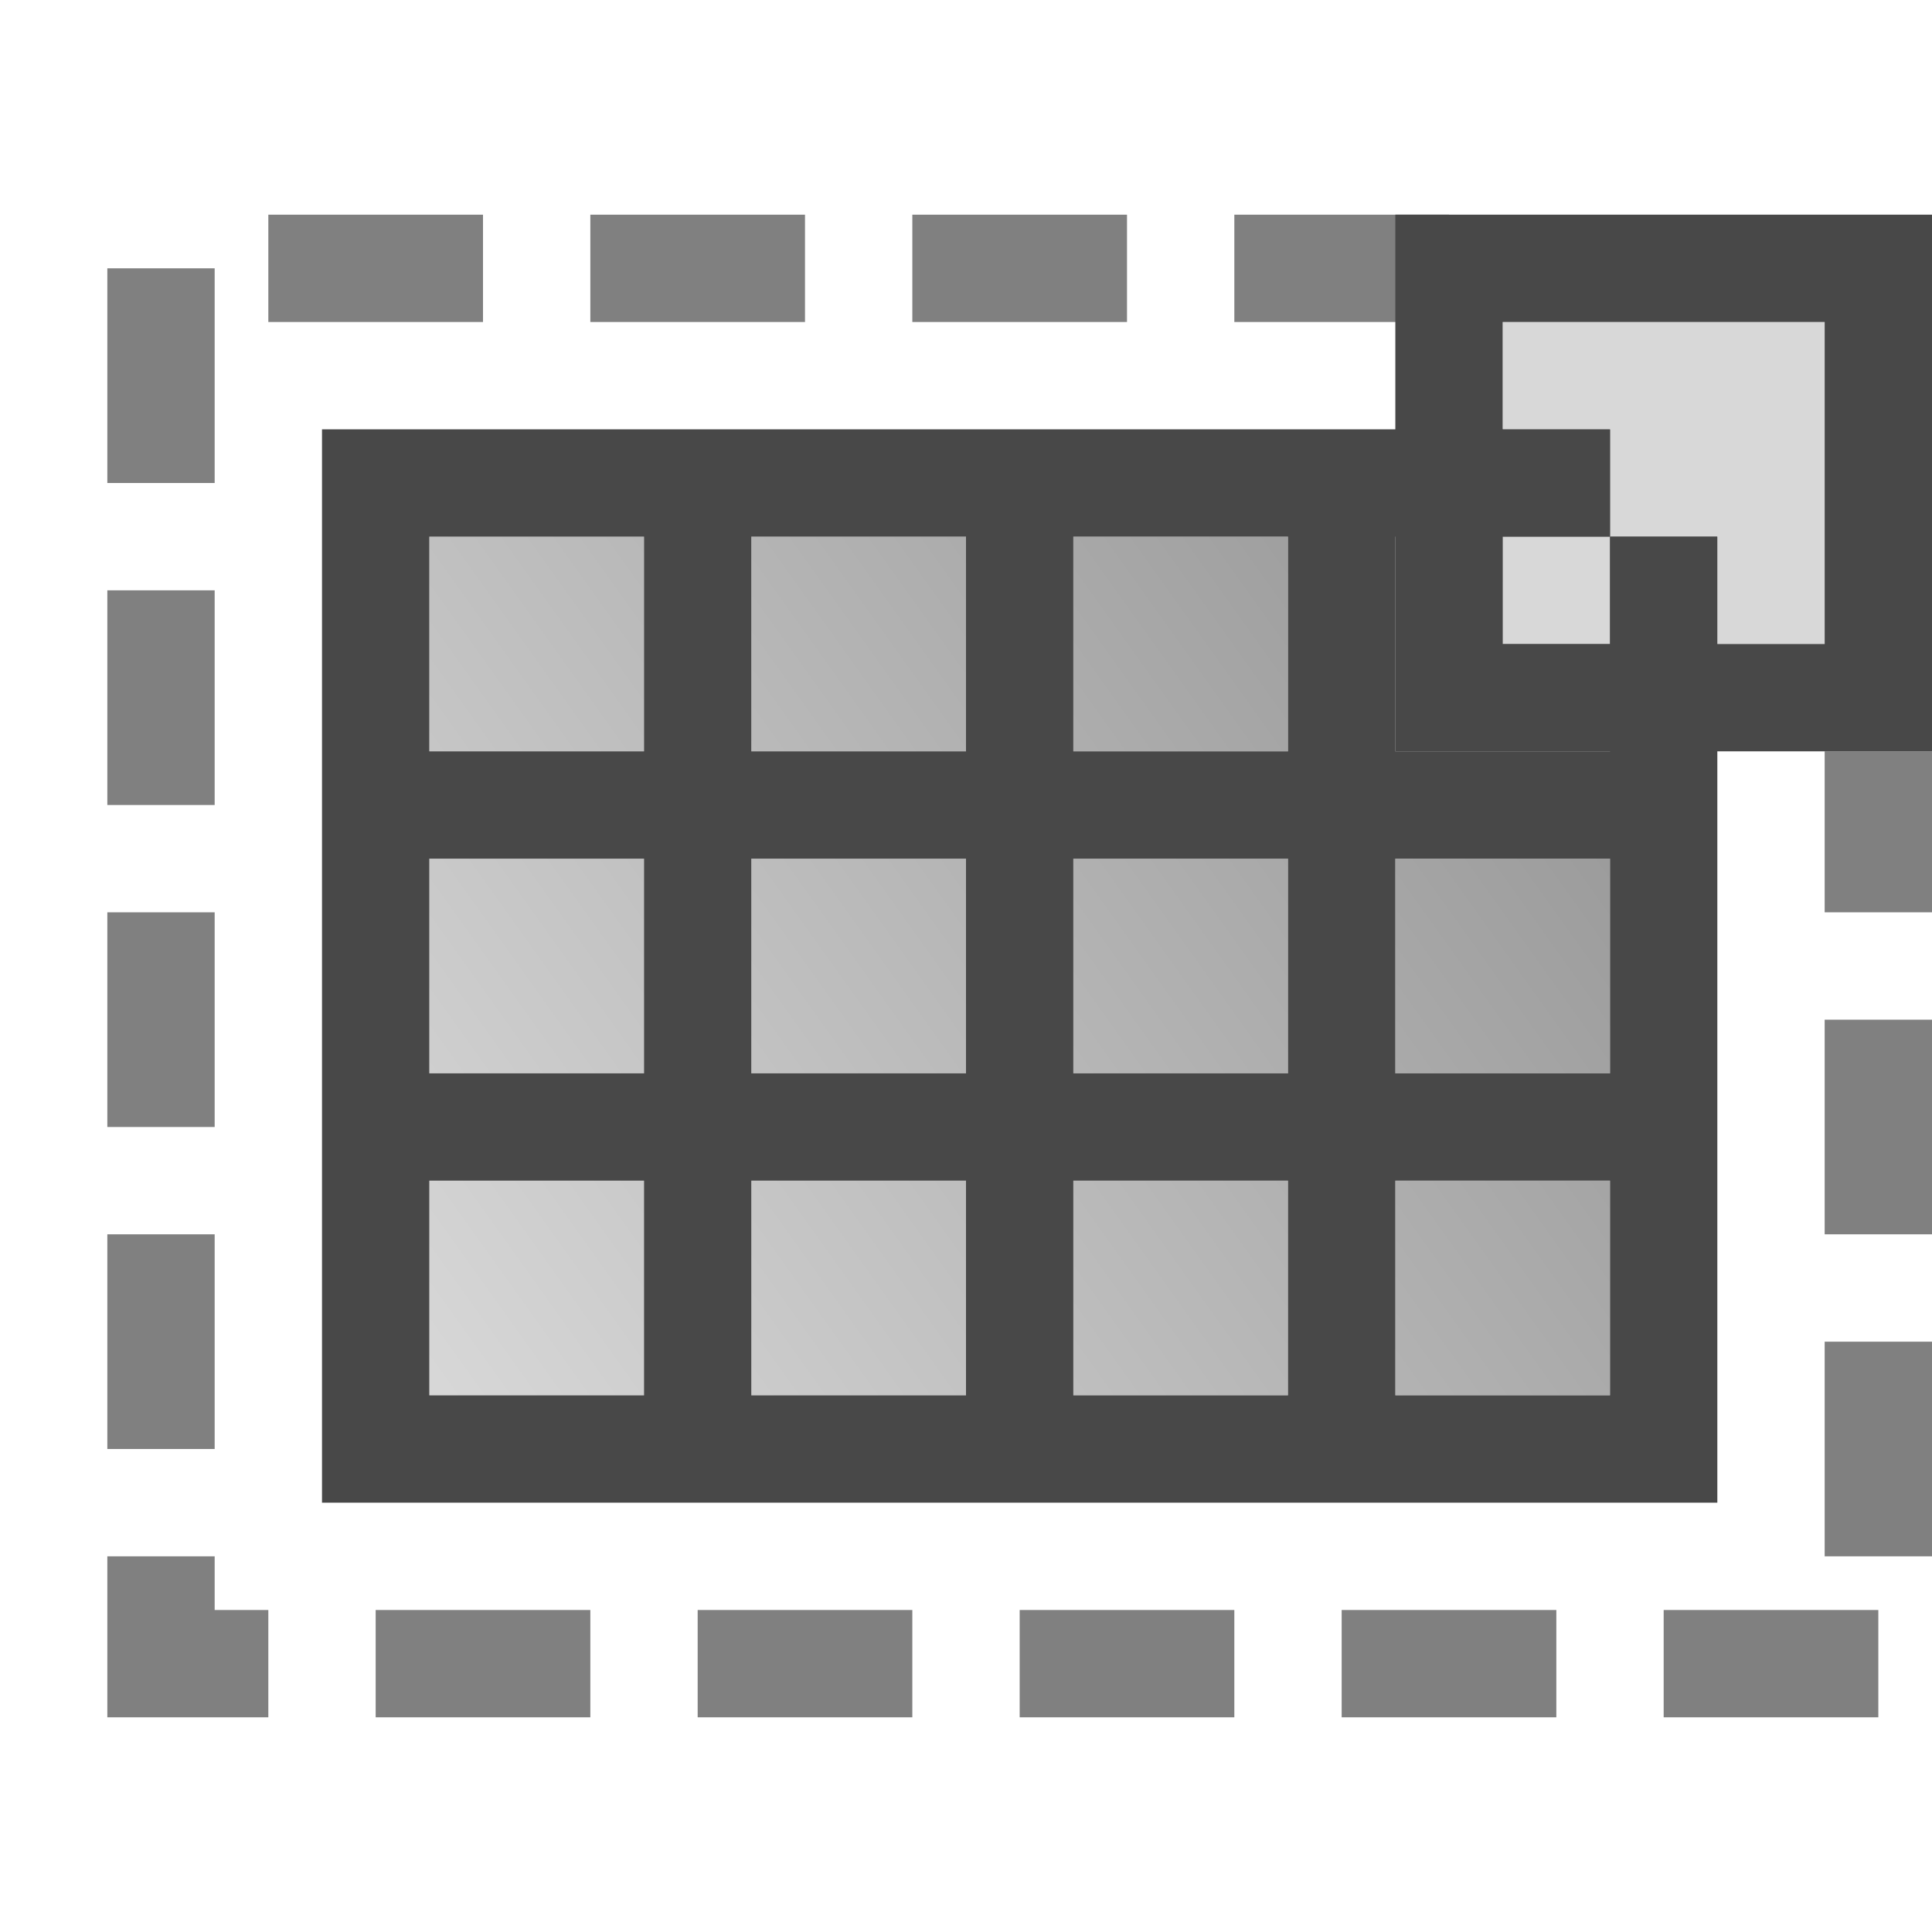
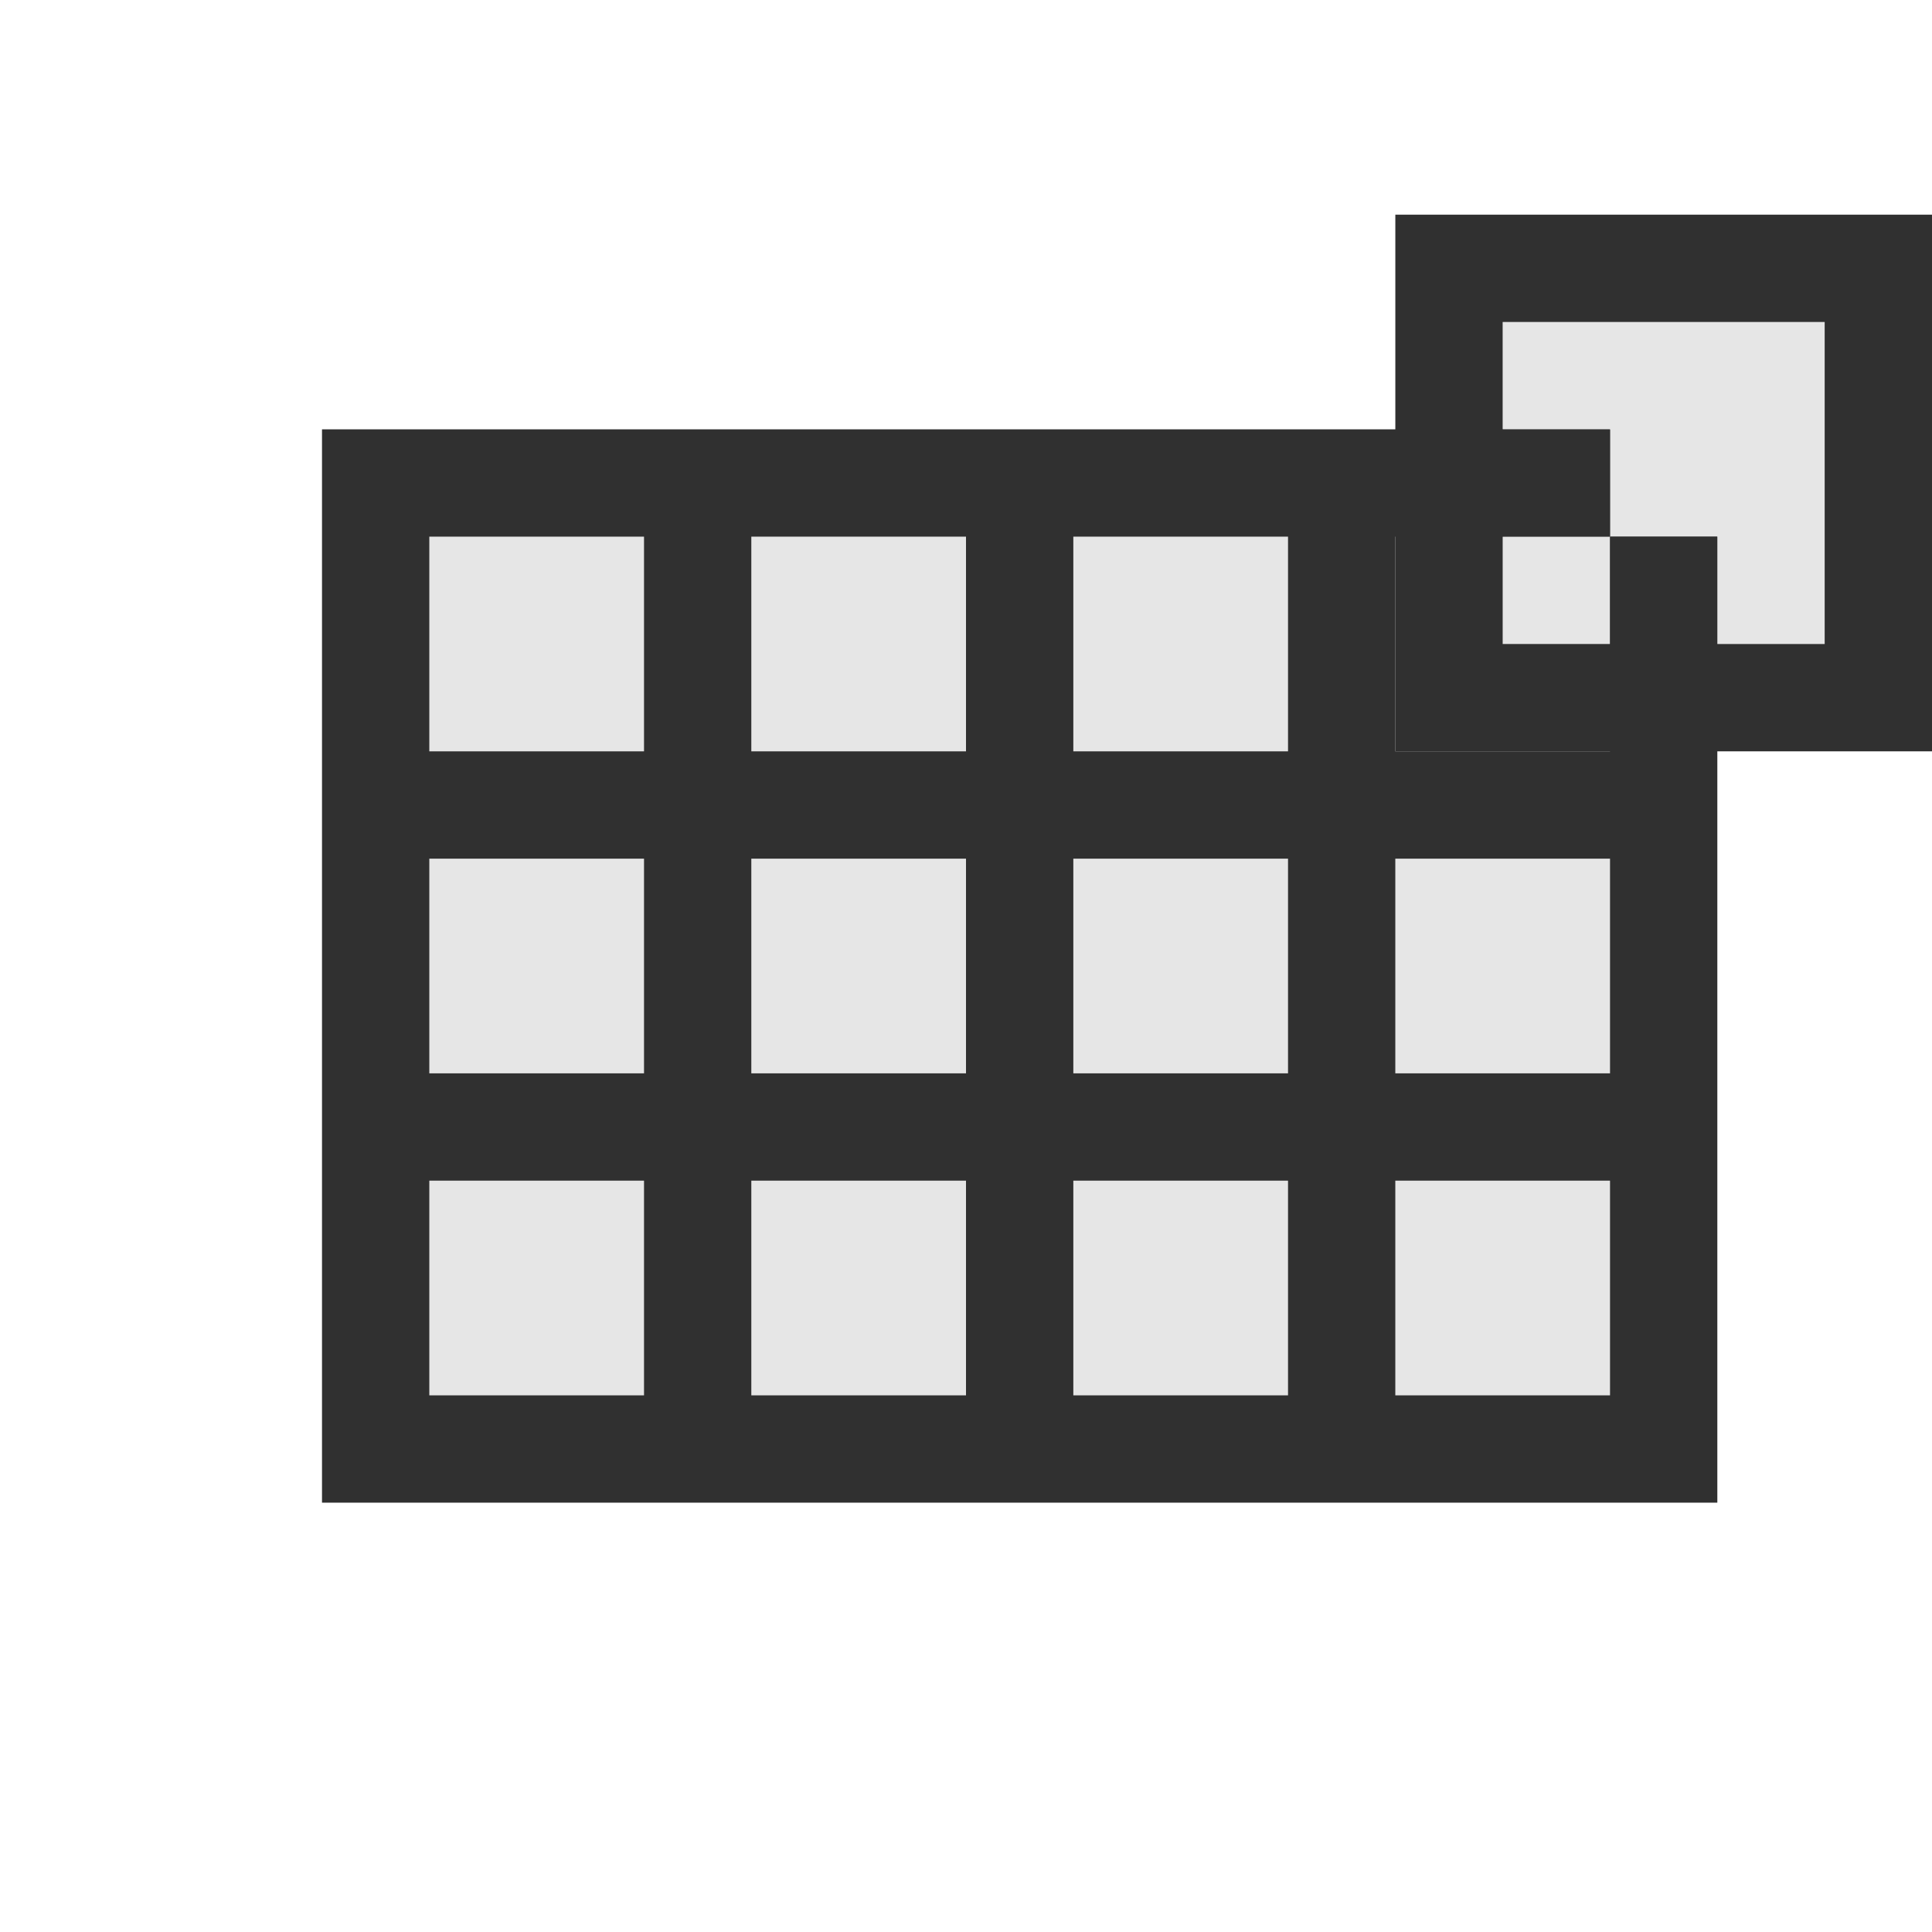
<svg xmlns="http://www.w3.org/2000/svg" version="1.1" id="svg2" x="0px" y="0px" viewBox="0 0 18 18" style="enable-background:new 0 0 18 18;" xml:space="preserve">
-   <style type="text/css">
+   <defs id="defs18" />
+   <style type="text/css" id="style2">
	.st0{fill:none;}
	.st1{fill:url(#path6_1_);}
	.st2{fill:#808080;}
	.st3{fill:#484848;}
	.st4{fill:#D8D8D8;}
</style>
  <rect id="rect4" y="0" class="st0" width="18" height="18" />
  <linearGradient id="path6_1_" gradientUnits="userSpaceOnUse" x1="-469.286" y1="242.061" x2="-468.286" y2="242.061" gradientTransform="matrix(11 -8 -8 -11 7102.64 -1078.62)">
-     <stop offset="0" style="stop-color:#D8D8D8" />
-     <stop offset="1" style="stop-color:#939393" />
+     <stop offset="0" style="stop-color:#D8D8D8" id="stop5" />
+     <stop offset="1" style="stop-color:#939393" id="stop7" />
  </linearGradient>
-   <path id="path6" class="st1" d="M4,11h2v2H4V11z M7,11h2v2H7V11z M10,11h2v2h-2V11z M15,11v2h-2  v-2H15z M4,8h2v2H4V8z M7,8h2v2H7V8z M10,8h2v2h-2V8z M13,8h2v2h-2V8z M4,5h2v2H4V5z M7,5h2v2H7V5z M10,5h2v2h-2V5z M13,5h2v2h-2V5z  " />
-   <path id="path8" class="st2" d="M17.5,16h-2v-1h2C17.5,15.3,17.5,15.7,17.5,16z M14.5,16h-2v-1h2  C14.5,15.3,14.5,15.7,14.5,16z M11.5,16h-2v-1h2C11.5,15.3,11.5,15.7,11.5,16z M8.5,16h-2v-1h2C8.5,15.3,8.5,15.7,8.5,16z M5.5,16  h-2v-1h2C5.5,15.3,5.5,15.7,5.5,16z M2,15h0.5v1H1v-1.5h1C2,14.7,2,14.8,2,15z M18,14.5h-1v-2h1C18,13.2,18,13.8,18,14.5z M2,13.5H1  v-2h1C2,12.2,2,12.8,2,13.5z M18,11.5h-1v-2h1C18,10.2,18,10.8,18,11.5z M2,10.5H1v-2h1C2,9.2,2,9.8,2,10.5z M18,8.5h-1V7h1  C18,7.5,18,8,18,8.5z M2,7.5H1v-2h1C2,6.2,2,6.8,2,7.5z M2,4.5H1v-2h1C2,3.2,2,3.8,2,4.5z M13.5,3h-2V2h2C13.5,2.3,13.5,2.7,13.5,3z   M10.5,3h-2V2h2C10.5,2.3,10.5,2.7,10.5,3z M7.5,3h-2V2h2C7.5,2.3,7.5,2.7,7.5,3z M4.5,3h-2V2h2C4.5,2.3,4.5,2.7,4.5,3z" />
-   <path id="path10" class="st3" d="M16,14H3V4h13V14z M4,11v2h2v-2H4z M7,11v2h2v-2H7z M10,11v2h2  v-2H10z M13,11v2h2v-2H13z M4,8v2h2V8H4z M7,8v2h2V8H7z M10,8v2h2V8H10z M13,8v2h2V8H13z M4,5v2h2V5H4z M7,5v2h2V5H7z M10,5v2h2V5  H10z M13,5v2h2V5H13z" />
-   <path id="path12" class="st4" d="M15,6h-1V5h1V4h-1V3h3v3h-1V5h-1V6z" />
-   <path id="path14" class="st3" d="M18,7h-5V2h5V7z M14,3v1h1v1h-1v1h1V5h1v1h1V3H14z" />
+   <path id="path6" class="st1" d="M4,11h2v2H4V11z M7,11h2v2H7V11z M10,11h2v2h-2V11z M15,11v2h-2  v-2H15z M4,8h2v2H4V8z M7,8h2v2H7V8z M10,8h2v2h-2V8z M13,8h2v2h-2V8z M4,5h2v2H4V5z M7,5h2v2H7V5z M10,5h2v2h-2V5z M13,5h2v2h-2V5z  " style="fill:#e6e6e6;fill-opacity:1" />
+   <path id="path10" class="st3" d="M16,14H3V4h13V14z M4,11v2h2v-2H4z M7,11v2h2v-2H7z M10,11v2h2  v-2H10z M13,11v2h2v-2H13z M4,8v2h2V8H4z M7,8v2h2V8H7z M10,8v2h2V8H10z M13,8v2h2V8H13z M4,5v2h2V5H4z M7,5v2h2V5H7z M10,5v2h2V5  H10z M13,5v2h2V5H13z" style="fill:#303030;fill-opacity:1" />
+   <path id="path12" class="st4" d="M15,6h-1V5h1V4h-1V3h3v3h-1V5h-1V6z" style="fill:#e6e6e6;fill-opacity:1" />
+   <path id="path14" class="st3" d="M18,7h-5V2h5V7z M14,3v1h1v1h-1v1h1V5h1v1h1V3H14z" style="fill:#303030;fill-opacity:1" />
</svg>
